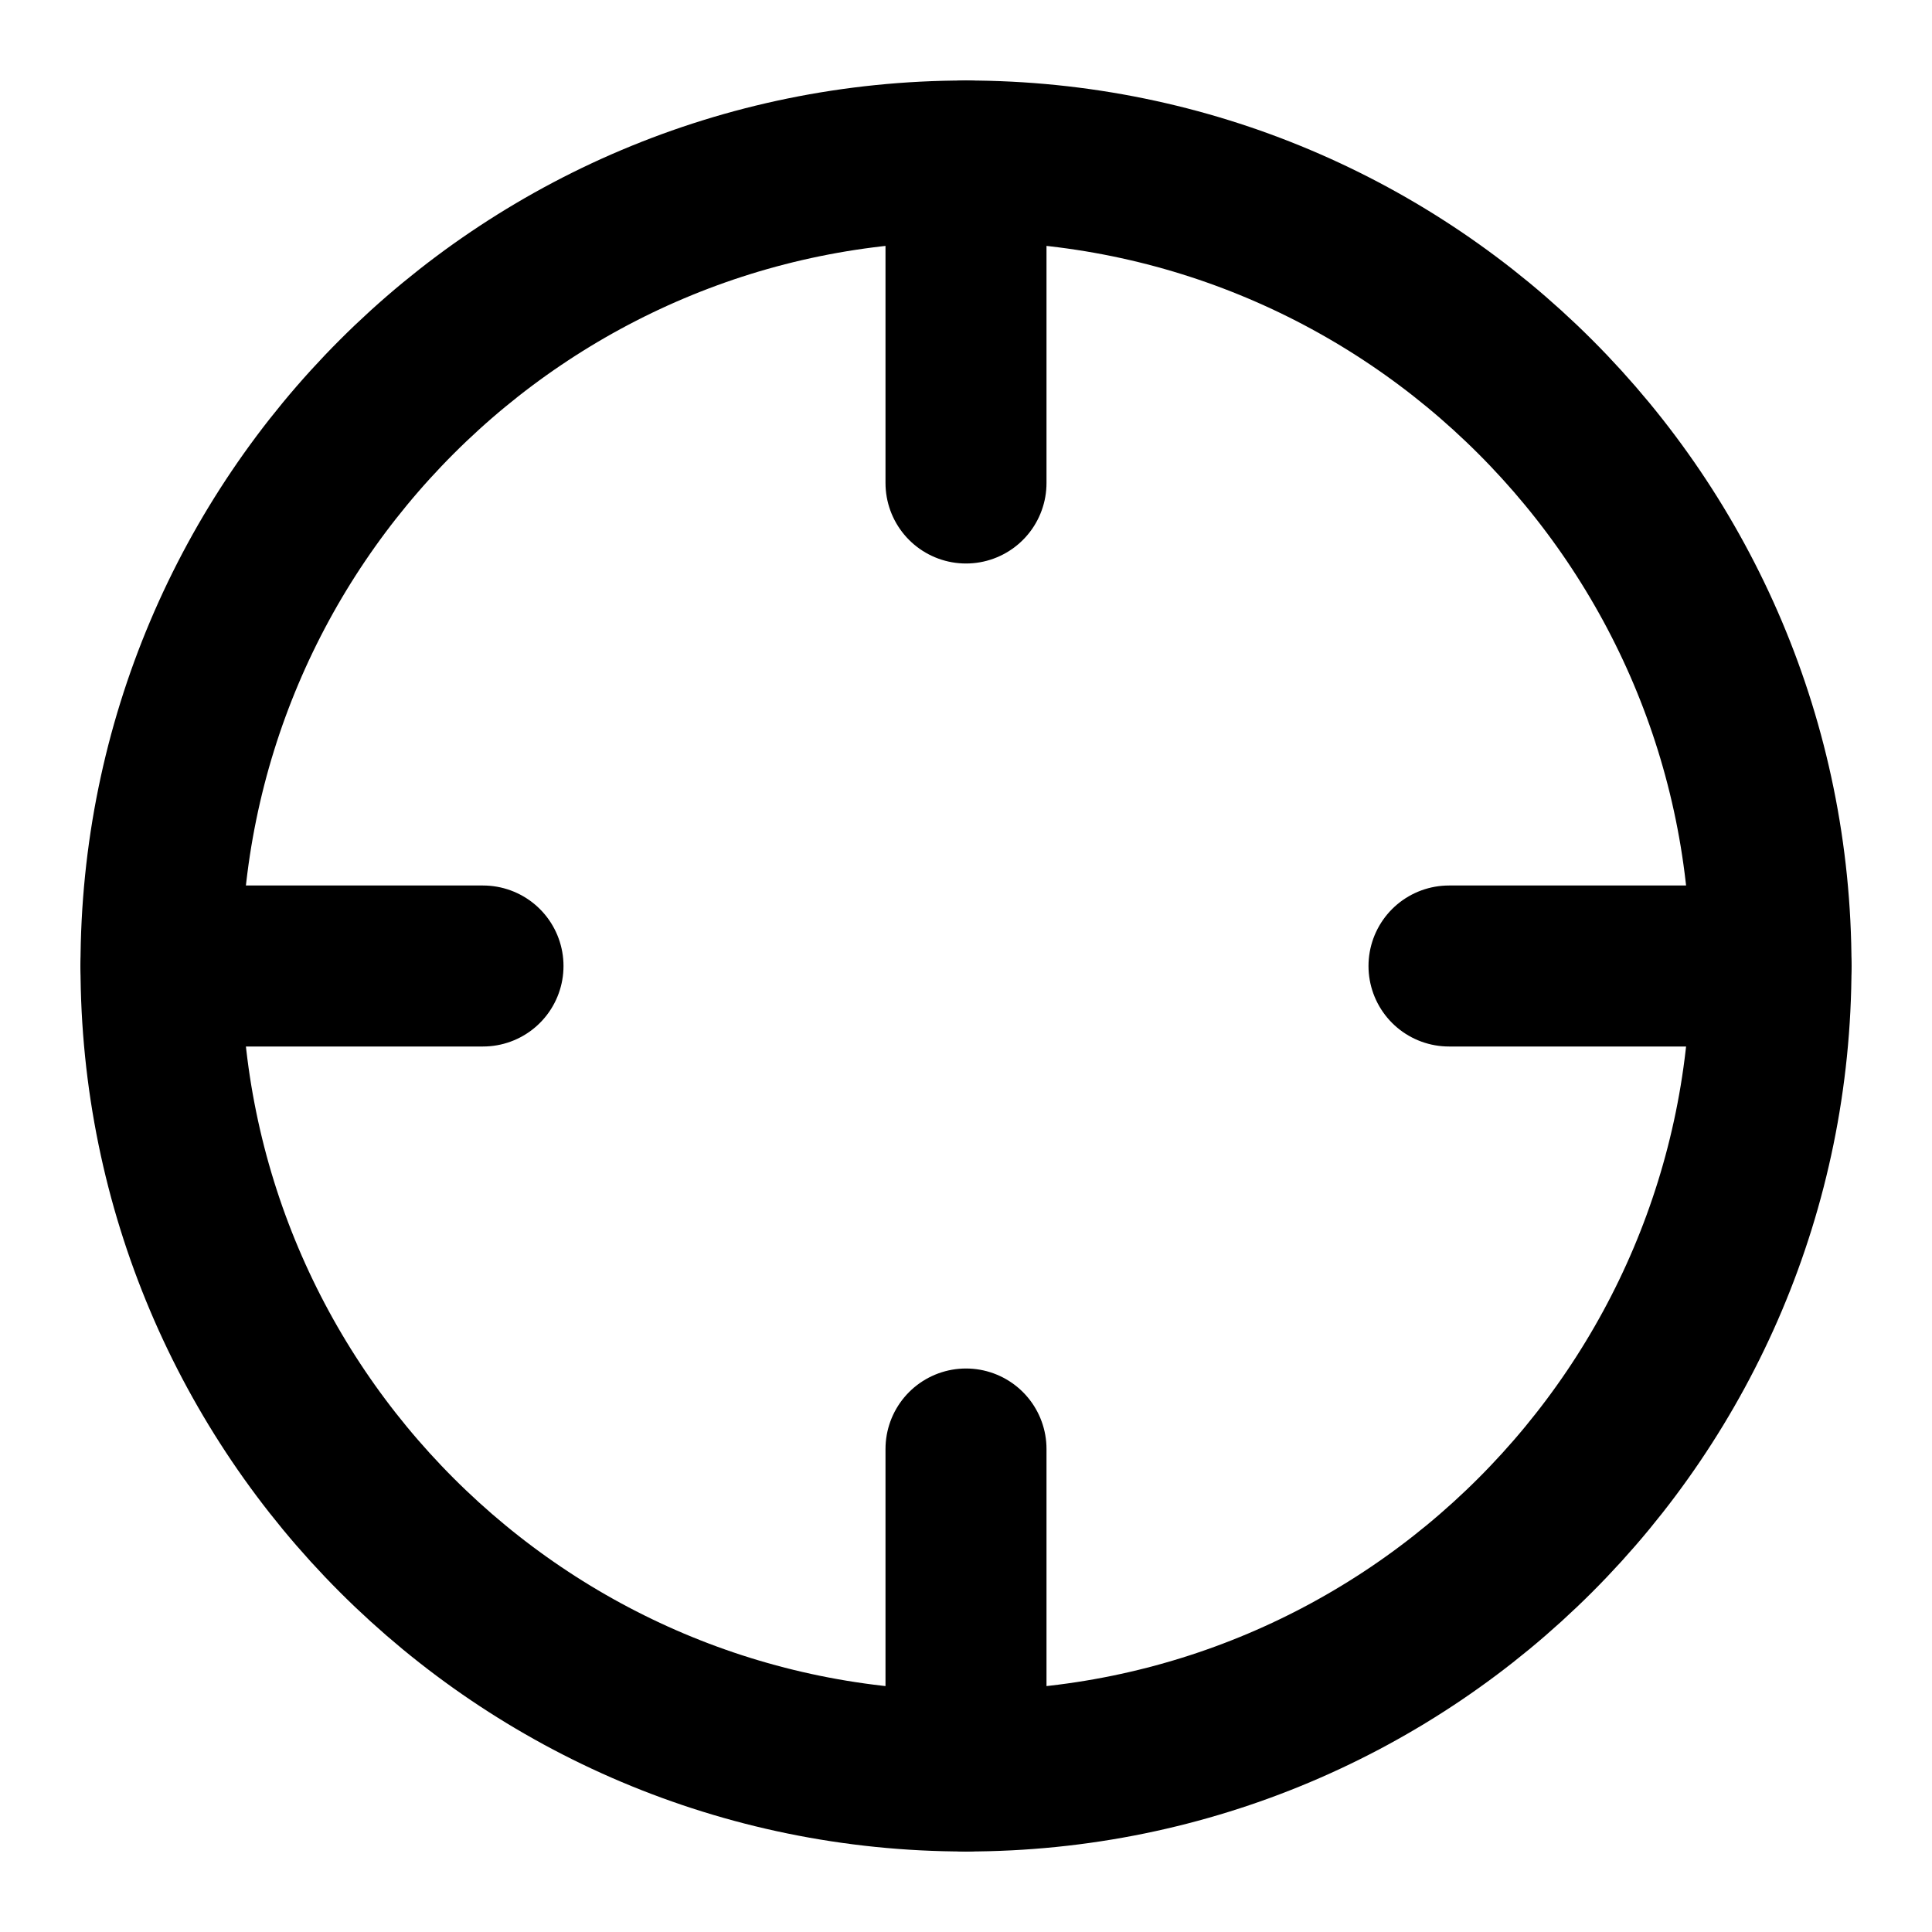
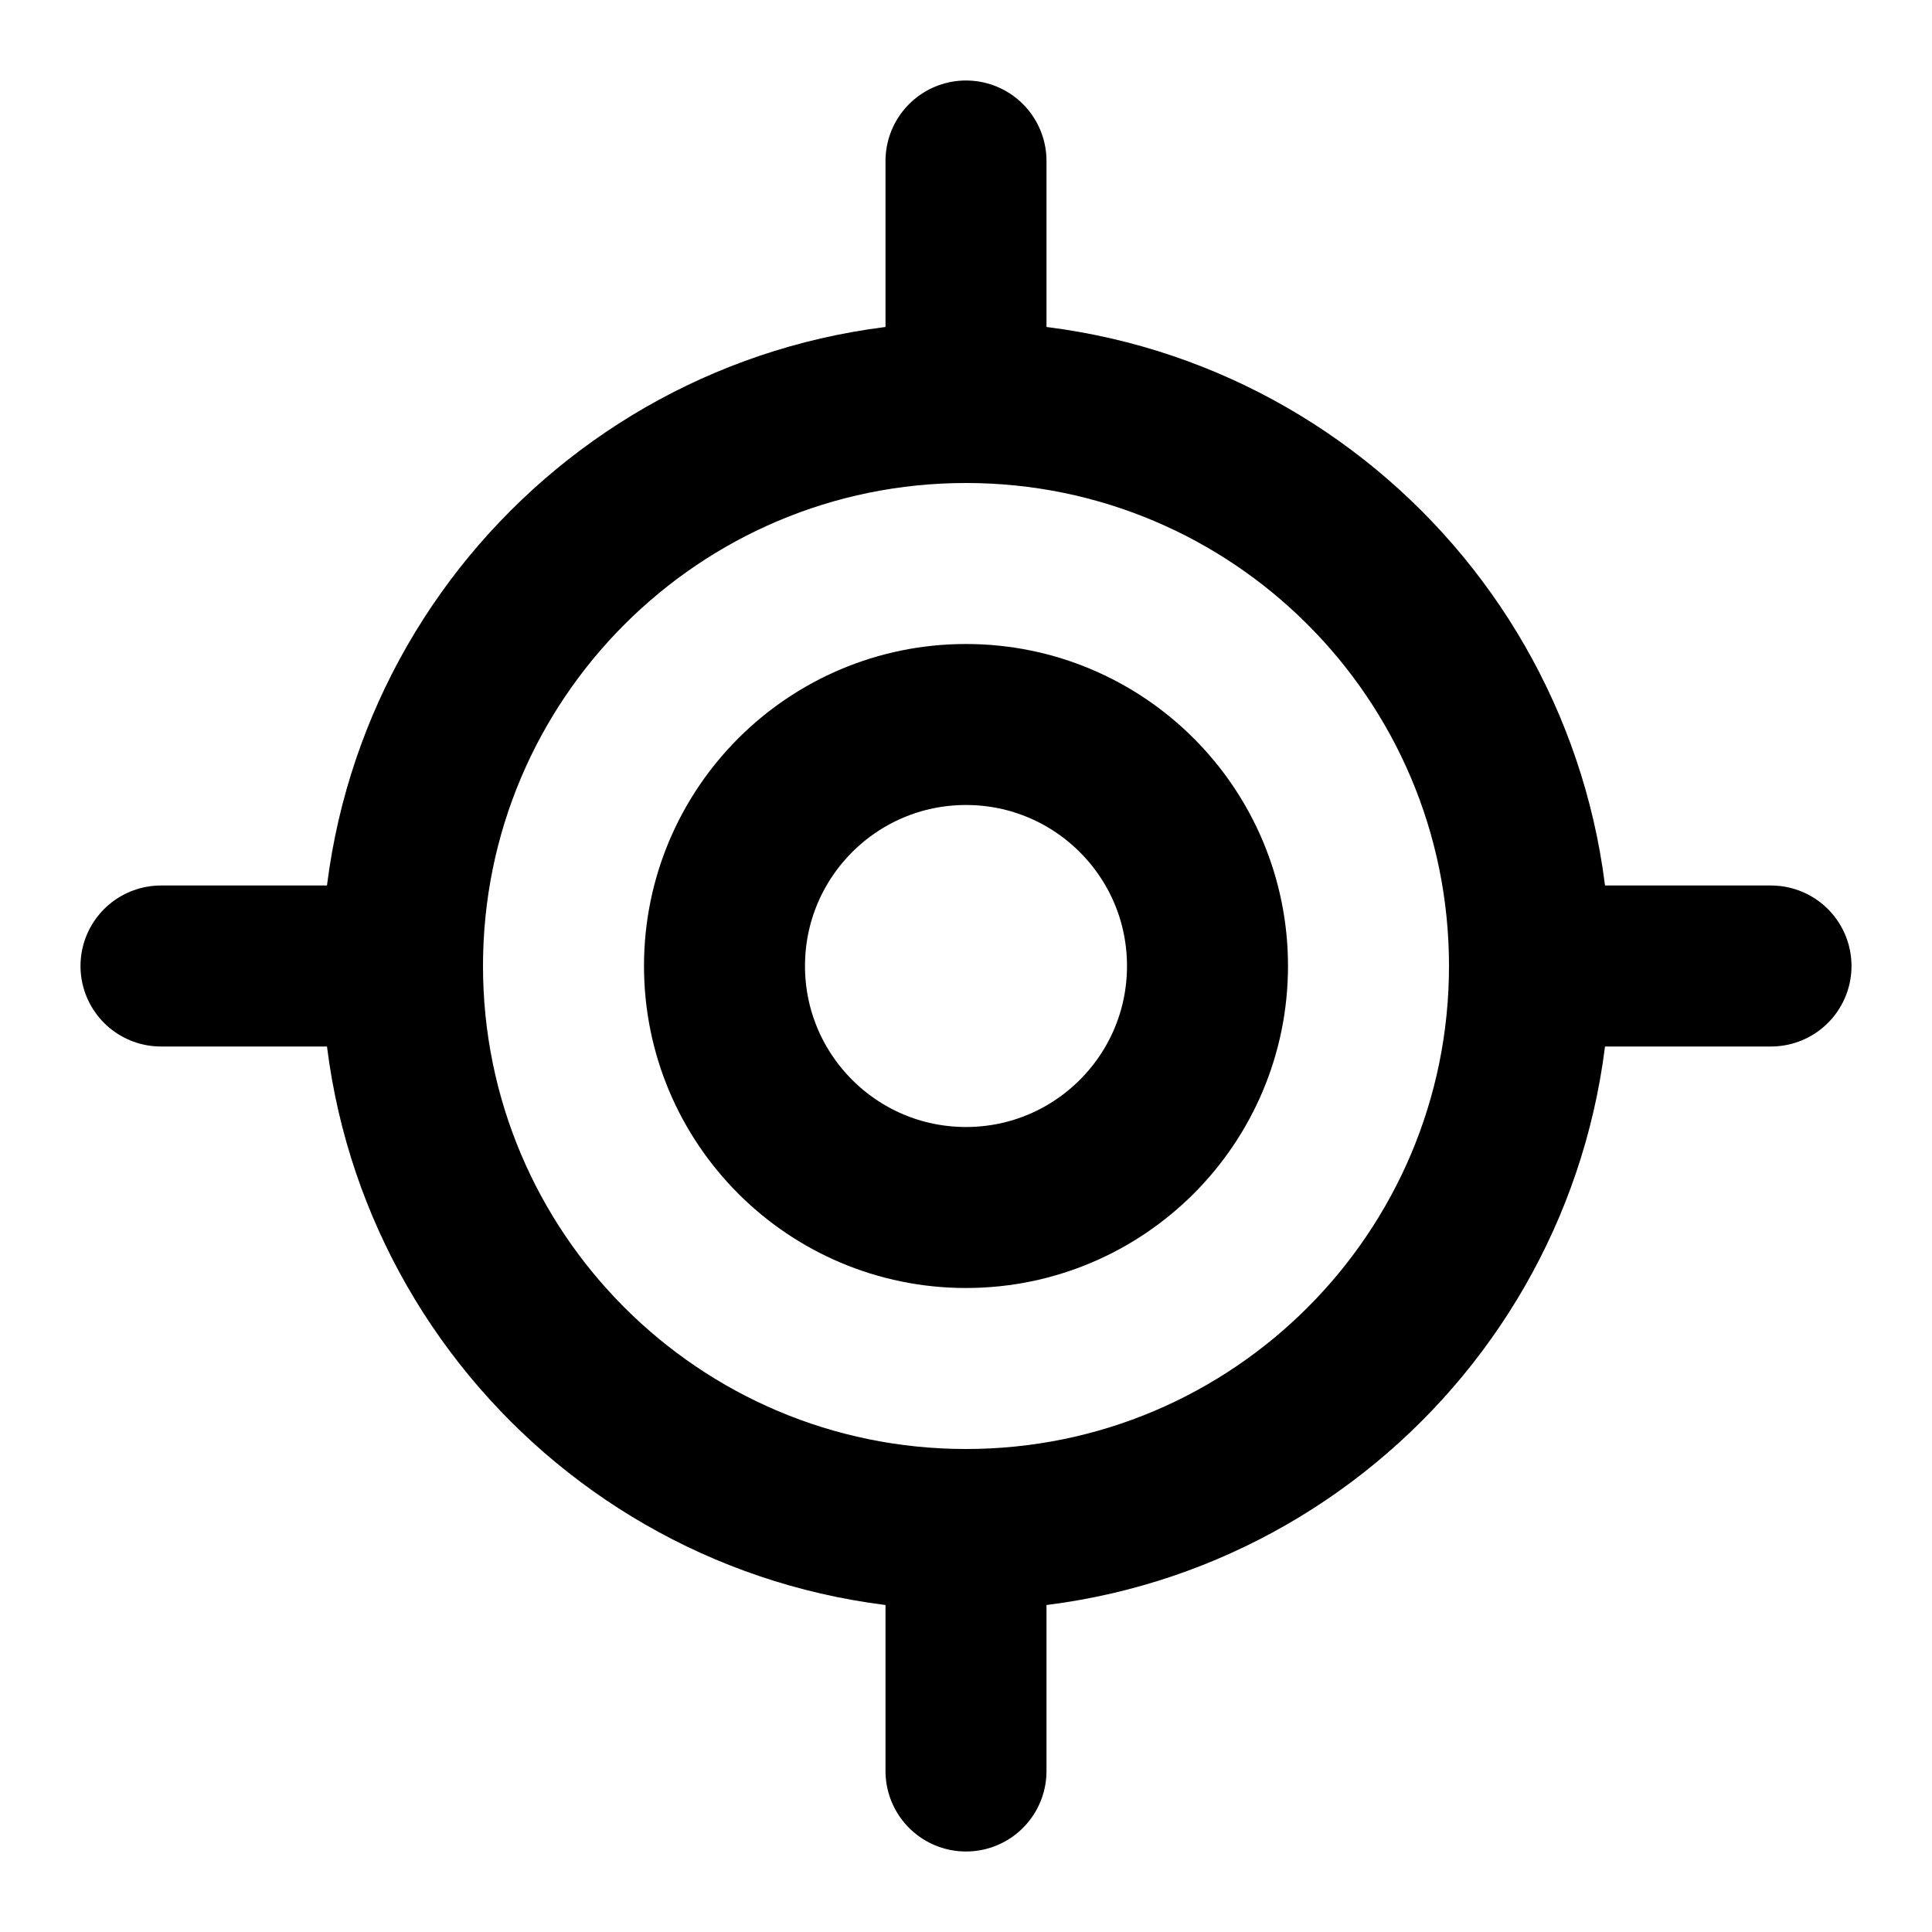
<svg xmlns="http://www.w3.org/2000/svg" viewBox="0 0 24 24" fill="none" stroke="#000" stroke-width="2" stroke-linecap="round" stroke-linejoin="round" aria-hidden="true">
-   <circle cx="12" cy="12" r="10" />
-   <line x1="22" x2="18" y1="12" y2="12" />
-   <line x1="6" x2="2" y1="12" y2="12" />
-   <line x1="12" x2="12" y1="6" y2="2" />
-   <line x1="12" x2="12" y1="22" y2="18" />
+   <line x1="2" x2="5" y1="12" y2="12" />
+   <line x1="19" x2="22" y1="12" y2="12" />
+   <line x1="12" x2="12" y1="2" y2="5" />
+   <line x1="12" x2="12" y1="19" y2="22" />
+   <circle cx="12" cy="12" r="7" />
+   <circle cx="12" cy="12" r="3" />
</svg>
